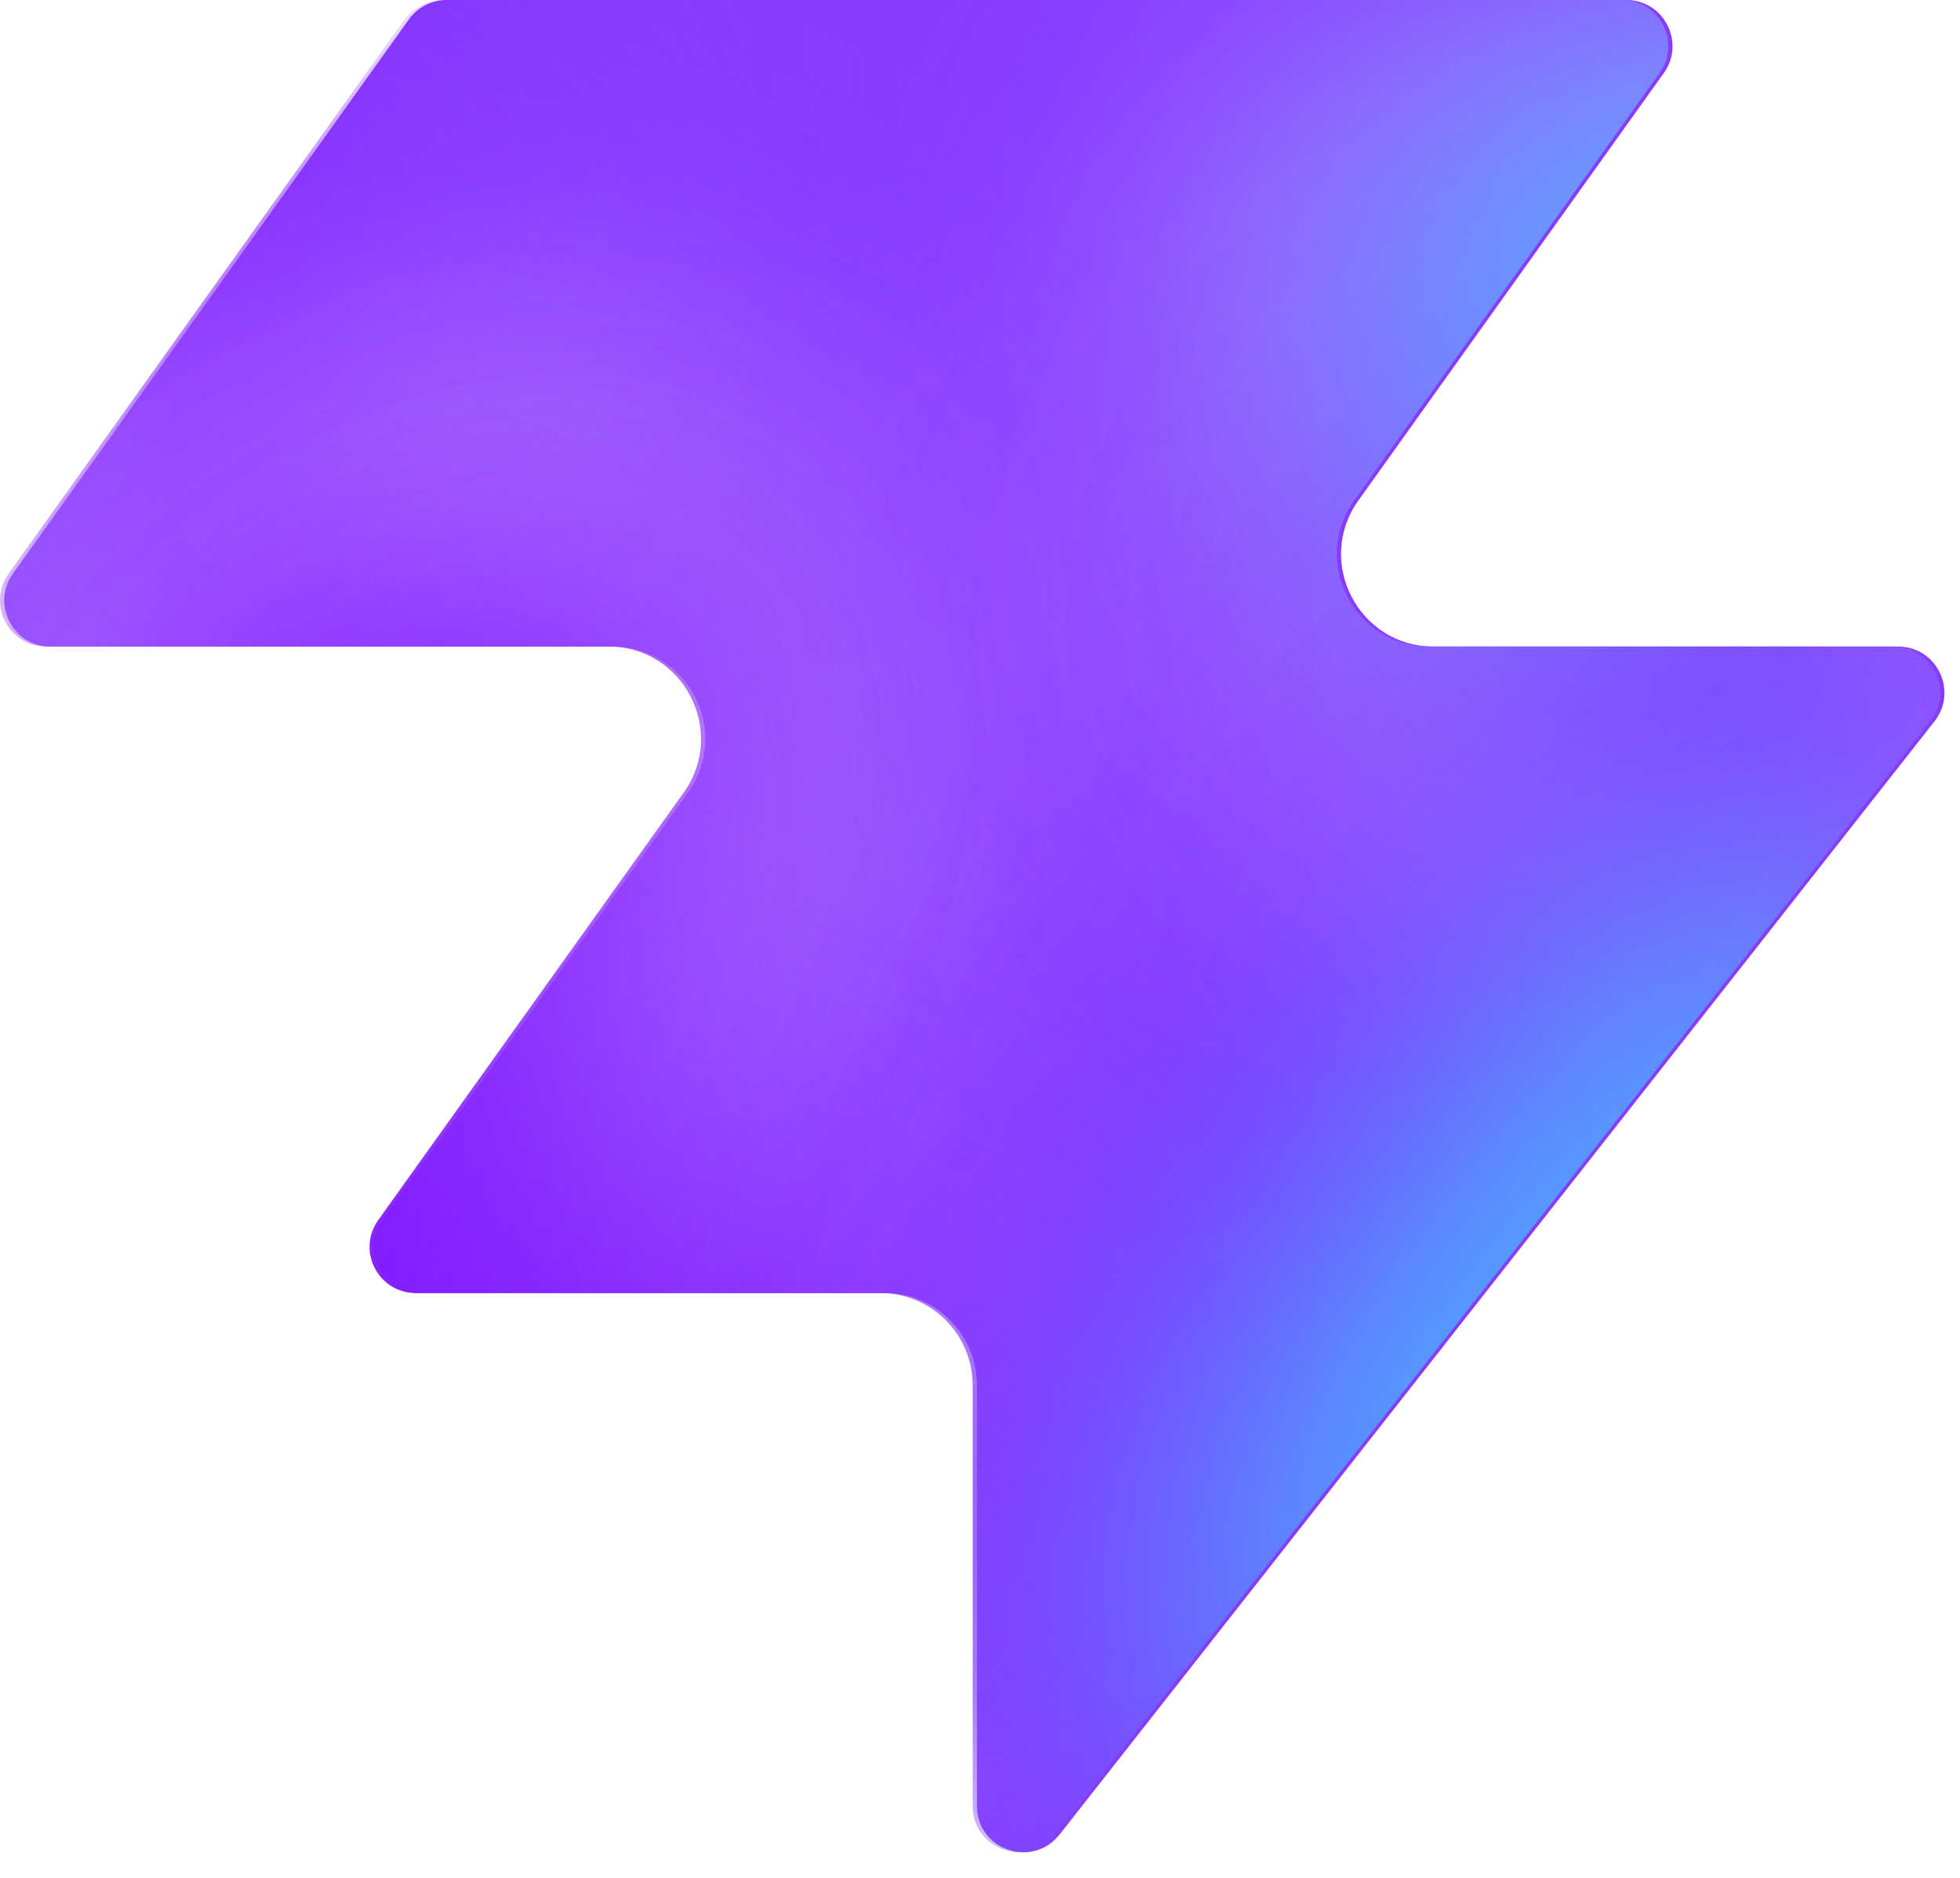
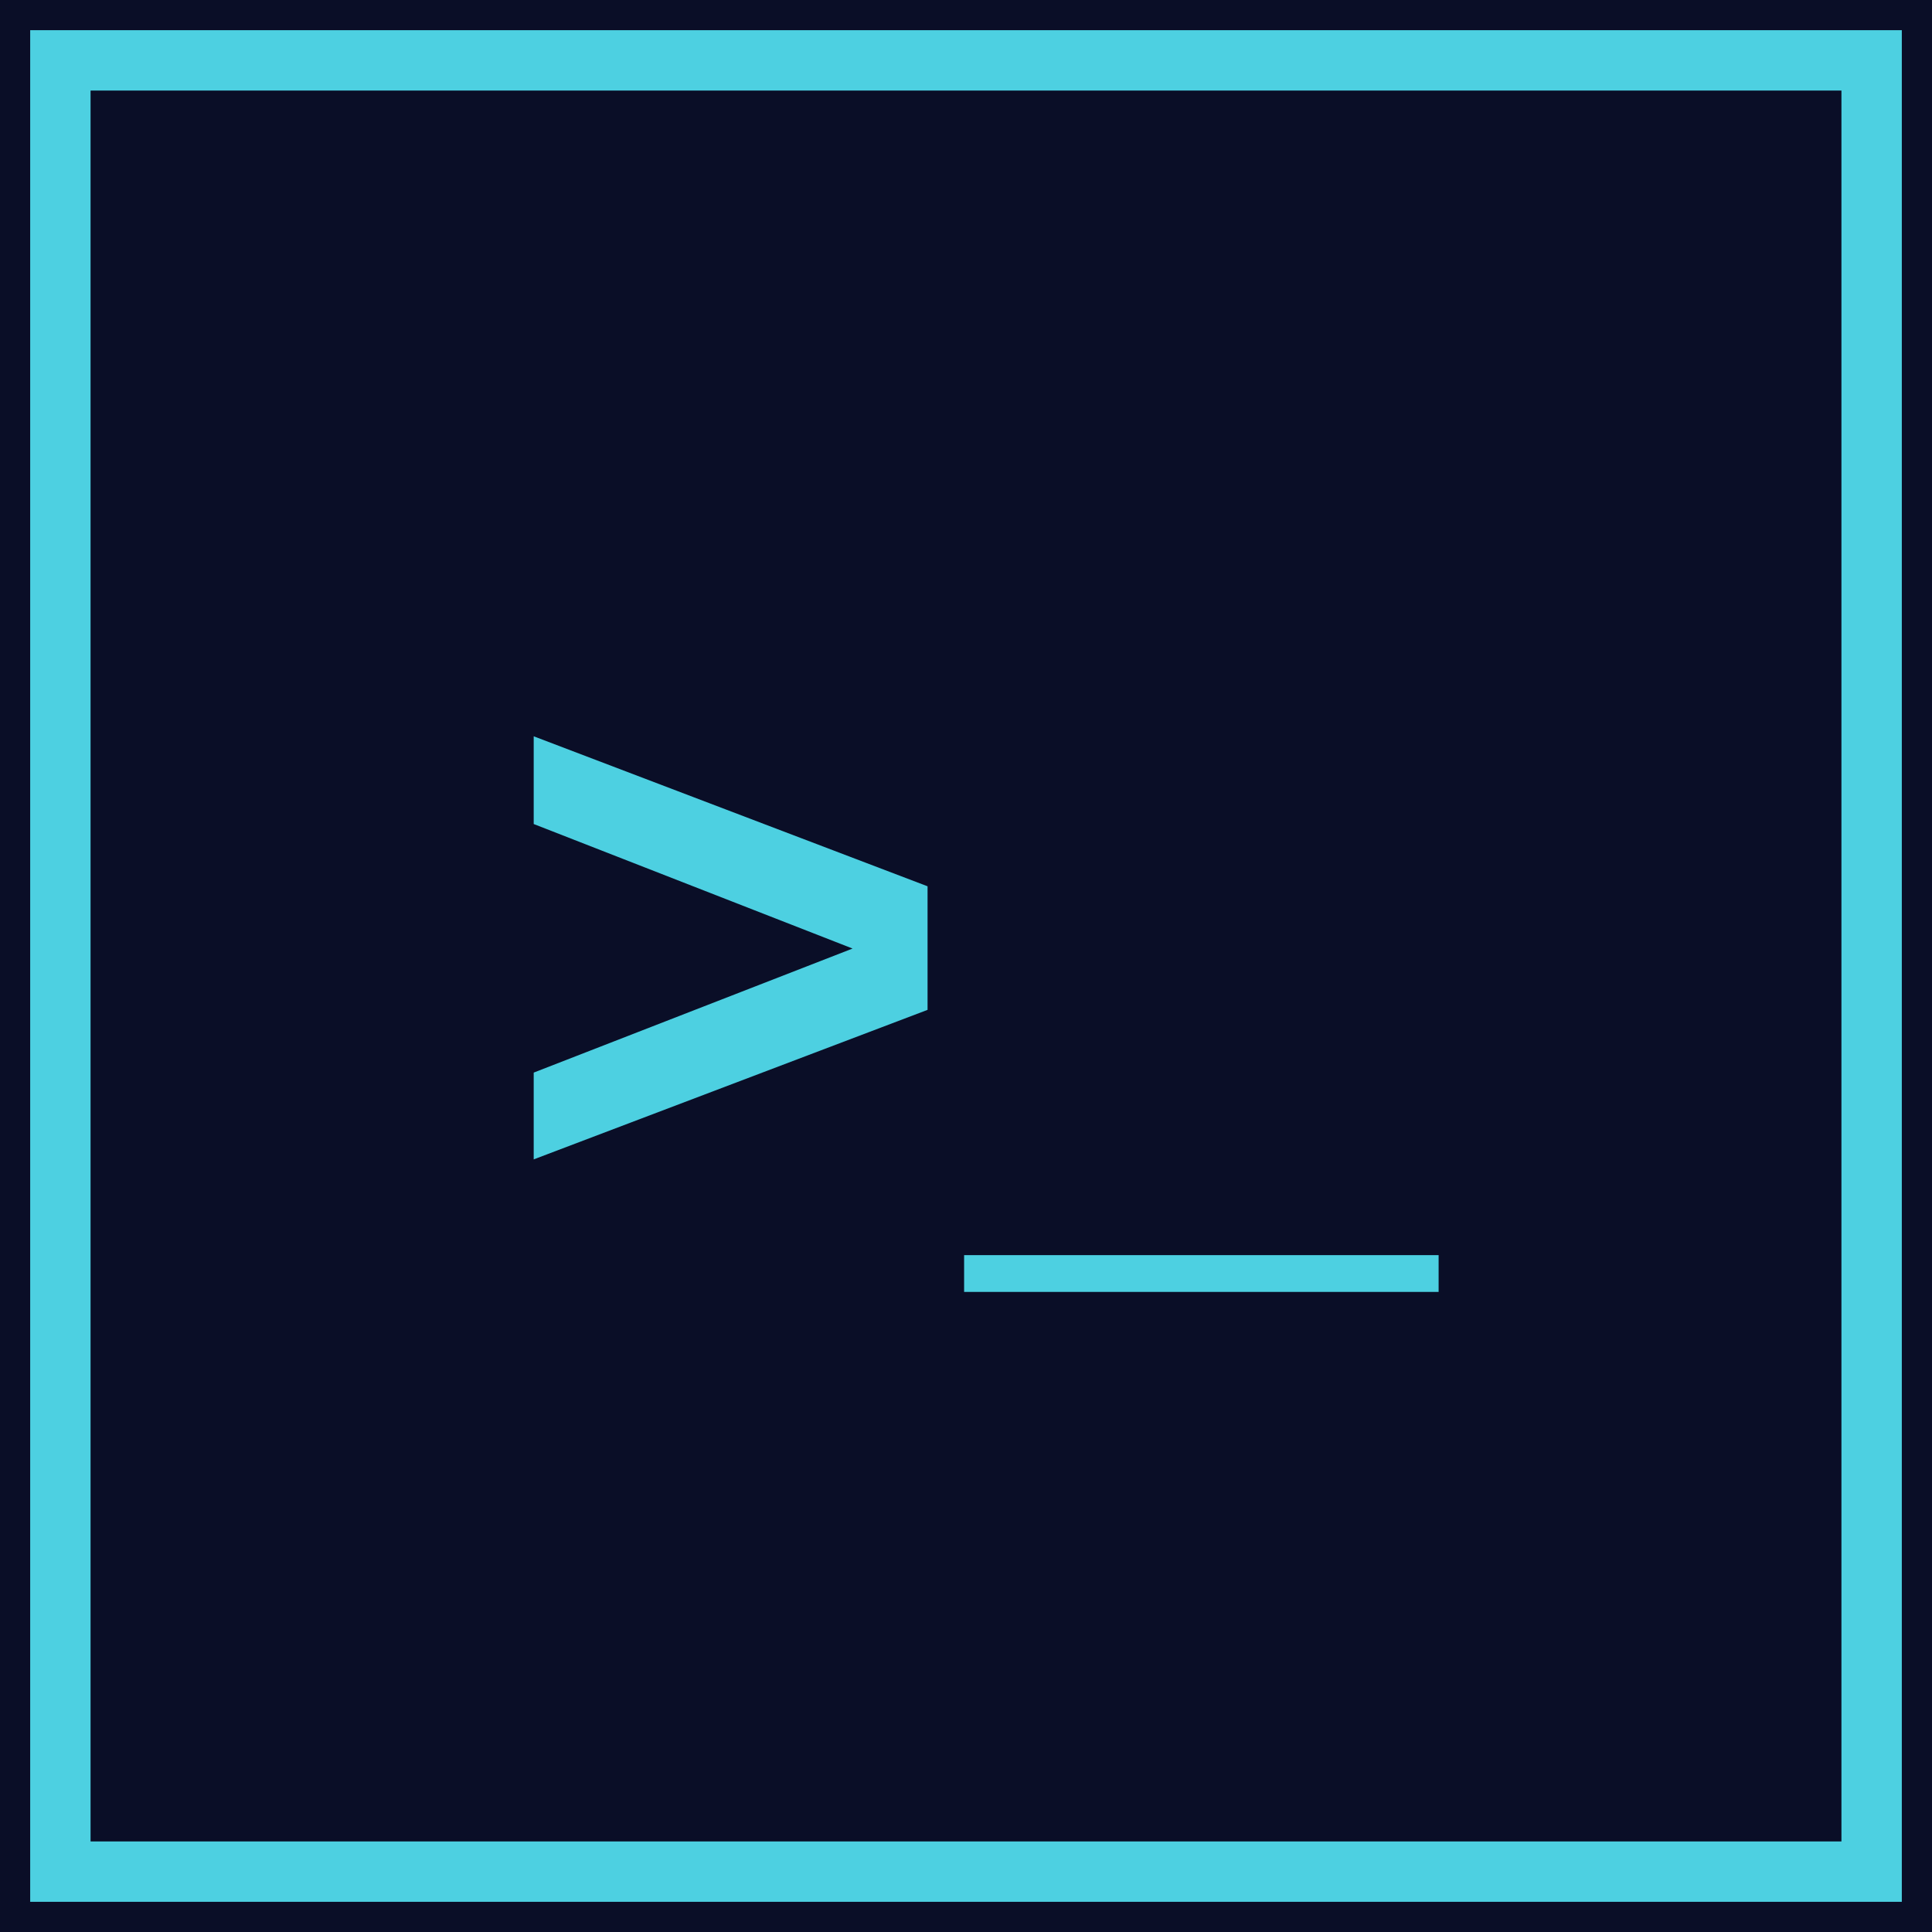
- <svg xmlns="http://www.w3.org/2000/svg" width="48" height="46" fill="none" viewBox="0 0 48 46">
-   <path fill="#863bff" d="M25.946 44.938c-.664.845-2.021.375-2.021-.698V33.937a2.26 2.26 0 0 0-2.262-2.262H10.287c-.92 0-1.456-1.04-.92-1.788l7.48-10.471c1.07-1.497 0-3.578-1.842-3.578H1.237c-.92 0-1.456-1.04-.92-1.788L10.013.474c.214-.297.556-.474.92-.474h28.894c.92 0 1.456 1.04.92 1.788l-7.48 10.471c-1.07 1.498 0 3.579 1.842 3.579h11.377c.943 0 1.473 1.088.89 1.83L25.947 44.94z" style="fill:#863bff;fill:color(display-p3 .525 .23 1);fill-opacity:1" />
-   <mask id="a" width="48" height="46" x="0" y="0" maskUnits="userSpaceOnUse" style="mask-type:alpha">
-     <path fill="#000" d="M25.842 44.938c-.664.844-2.021.375-2.021-.698V33.937a2.26 2.26 0 0 0-2.262-2.262H10.183c-.92 0-1.456-1.04-.92-1.788l7.48-10.471c1.07-1.498 0-3.579-1.842-3.579H1.133c-.92 0-1.456-1.04-.92-1.787L9.91.473c.214-.297.556-.474.92-.474h28.894c.92 0 1.456 1.04.92 1.788l-7.48 10.471c-1.07 1.498 0 3.578 1.842 3.578h11.377c.943 0 1.473 1.088.89 1.832L25.843 44.94z" style="fill:#000;fill-opacity:1" />
-   </mask>
-   <g mask="url(#a)">
-     <g filter="url(#b)">
-       <ellipse cx="5.508" cy="14.704" fill="#ede6ff" rx="5.508" ry="14.704" style="fill:#ede6ff;fill:color(display-p3 .927 .903 1);fill-opacity:1" transform="matrix(.00324 1 1 -.00324 -4.47 31.516)" />
-     </g>
-     <g filter="url(#c)">
-       <ellipse cx="10.399" cy="29.851" fill="#ede6ff" rx="10.399" ry="29.851" style="fill:#ede6ff;fill:color(display-p3 .927 .903 1);fill-opacity:1" transform="matrix(.00324 1 1 -.00324 -39.328 7.883)" />
-     </g>
-     <g filter="url(#d)">
-       <ellipse cx="5.508" cy="30.487" fill="#7e14ff" rx="5.508" ry="30.487" style="fill:#7e14ff;fill:color(display-p3 .492 .077 1);fill-opacity:1" transform="rotate(89.814 -25.913 -14.639)scale(1 -1)" />
-     </g>
-     <g filter="url(#e)">
-       <ellipse cx="5.508" cy="30.599" fill="#7e14ff" rx="5.508" ry="30.599" style="fill:#7e14ff;fill:color(display-p3 .492 .077 1);fill-opacity:1" transform="rotate(89.814 -32.644 -3.334)scale(1 -1)" />
-     </g>
-     <g filter="url(#f)">
-       <ellipse cx="5.508" cy="30.599" fill="#7e14ff" rx="5.508" ry="30.599" style="fill:#7e14ff;fill:color(display-p3 .492 .077 1);fill-opacity:1" transform="matrix(.00324 1 1 -.00324 -34.34 30.47)" />
-     </g>
-     <g filter="url(#g)">
-       <ellipse cx="14.072" cy="22.078" fill="#ede6ff" rx="14.072" ry="22.078" style="fill:#ede6ff;fill:color(display-p3 .927 .903 1);fill-opacity:1" transform="rotate(93.35 24.506 48.493)scale(-1 1)" />
-     </g>
-     <g filter="url(#h)">
-       <ellipse cx="3.47" cy="21.501" fill="#7e14ff" rx="3.47" ry="21.501" style="fill:#7e14ff;fill:color(display-p3 .492 .077 1);fill-opacity:1" transform="rotate(89.009 28.708 47.59)scale(-1 1)" />
-     </g>
-     <g filter="url(#i)">
-       <ellipse cx="3.47" cy="21.501" fill="#7e14ff" rx="3.47" ry="21.501" style="fill:#7e14ff;fill:color(display-p3 .492 .077 1);fill-opacity:1" transform="rotate(89.009 28.708 47.59)scale(-1 1)" />
-     </g>
-     <g filter="url(#j)">
-       <ellipse cx=".387" cy="8.972" fill="#7e14ff" rx="4.407" ry="29.108" style="fill:#7e14ff;fill:color(display-p3 .492 .077 1);fill-opacity:1" transform="rotate(39.51 .387 8.972)" />
-     </g>
-     <g filter="url(#k)">
-       <ellipse cx="47.523" cy="-6.092" fill="#7e14ff" rx="4.407" ry="29.108" style="fill:#7e14ff;fill:color(display-p3 .492 .077 1);fill-opacity:1" transform="rotate(37.892 47.523 -6.092)" />
-     </g>
-     <g filter="url(#l)">
-       <ellipse cx="41.412" cy="6.333" fill="#47bfff" rx="5.971" ry="9.665" style="fill:#47bfff;fill:color(display-p3 .28 .748 1);fill-opacity:1" transform="rotate(37.892 41.412 6.333)" />
-     </g>
-     <g filter="url(#m)">
-       <ellipse cx="-1.879" cy="38.332" fill="#7e14ff" rx="4.407" ry="29.108" style="fill:#7e14ff;fill:color(display-p3 .492 .077 1);fill-opacity:1" transform="rotate(37.892 -1.88 38.332)" />
-     </g>
-     <g filter="url(#n)">
-       <ellipse cx="-1.879" cy="38.332" fill="#7e14ff" rx="4.407" ry="29.108" style="fill:#7e14ff;fill:color(display-p3 .492 .077 1);fill-opacity:1" transform="rotate(37.892 -1.88 38.332)" />
-     </g>
-     <g filter="url(#o)">
-       <ellipse cx="35.651" cy="29.907" fill="#7e14ff" rx="4.407" ry="29.108" style="fill:#7e14ff;fill:color(display-p3 .492 .077 1);fill-opacity:1" transform="rotate(37.892 35.651 29.907)" />
-     </g>
-     <g filter="url(#p)">
-       <ellipse cx="38.418" cy="32.4" fill="#47bfff" rx="5.971" ry="15.297" style="fill:#47bfff;fill:color(display-p3 .28 .748 1);fill-opacity:1" transform="rotate(37.892 38.418 32.4)" />
-     </g>
-   </g>
-   <defs>
-     <filter id="b" width="60.045" height="41.654" x="-19.77" y="16.149" color-interpolation-filters="sRGB" filterUnits="userSpaceOnUse">
-       <feFlood flood-opacity="0" result="BackgroundImageFix" />
-       <feBlend in="SourceGraphic" in2="BackgroundImageFix" result="shape" />
-       <feGaussianBlur result="effect1_foregroundBlur_2002_17158" stdDeviation="7.659" />
-     </filter>
-     <filter id="c" width="90.34" height="51.437" x="-54.613" y="-7.533" color-interpolation-filters="sRGB" filterUnits="userSpaceOnUse">
-       <feFlood flood-opacity="0" result="BackgroundImageFix" />
-       <feBlend in="SourceGraphic" in2="BackgroundImageFix" result="shape" />
-       <feGaussianBlur result="effect1_foregroundBlur_2002_17158" stdDeviation="7.659" />
-     </filter>
-     <filter id="d" width="79.355" height="29.4" x="-49.64" y="2.03" color-interpolation-filters="sRGB" filterUnits="userSpaceOnUse">
-       <feFlood flood-opacity="0" result="BackgroundImageFix" />
-       <feBlend in="SourceGraphic" in2="BackgroundImageFix" result="shape" />
-       <feGaussianBlur result="effect1_foregroundBlur_2002_17158" stdDeviation="4.596" />
-     </filter>
-     <filter id="e" width="79.579" height="29.4" x="-45.045" y="20.029" color-interpolation-filters="sRGB" filterUnits="userSpaceOnUse">
-       <feFlood flood-opacity="0" result="BackgroundImageFix" />
-       <feBlend in="SourceGraphic" in2="BackgroundImageFix" result="shape" />
-       <feGaussianBlur result="effect1_foregroundBlur_2002_17158" stdDeviation="4.596" />
-     </filter>
-     <filter id="f" width="79.579" height="29.4" x="-43.513" y="21.178" color-interpolation-filters="sRGB" filterUnits="userSpaceOnUse">
-       <feFlood flood-opacity="0" result="BackgroundImageFix" />
-       <feBlend in="SourceGraphic" in2="BackgroundImageFix" result="shape" />
-       <feGaussianBlur result="effect1_foregroundBlur_2002_17158" stdDeviation="4.596" />
-     </filter>
-     <filter id="g" width="74.749" height="58.852" x="15.756" y="-17.901" color-interpolation-filters="sRGB" filterUnits="userSpaceOnUse">
-       <feFlood flood-opacity="0" result="BackgroundImageFix" />
-       <feBlend in="SourceGraphic" in2="BackgroundImageFix" result="shape" />
-       <feGaussianBlur result="effect1_foregroundBlur_2002_17158" stdDeviation="7.659" />
-     </filter>
-     <filter id="h" width="61.377" height="25.362" x="23.548" y="2.284" color-interpolation-filters="sRGB" filterUnits="userSpaceOnUse">
-       <feFlood flood-opacity="0" result="BackgroundImageFix" />
-       <feBlend in="SourceGraphic" in2="BackgroundImageFix" result="shape" />
-       <feGaussianBlur result="effect1_foregroundBlur_2002_17158" stdDeviation="4.596" />
-     </filter>
-     <filter id="i" width="61.377" height="25.362" x="23.548" y="2.284" color-interpolation-filters="sRGB" filterUnits="userSpaceOnUse">
-       <feFlood flood-opacity="0" result="BackgroundImageFix" />
-       <feBlend in="SourceGraphic" in2="BackgroundImageFix" result="shape" />
-       <feGaussianBlur result="effect1_foregroundBlur_2002_17158" stdDeviation="4.596" />
-     </filter>
-     <filter id="j" width="56.045" height="63.649" x="-27.636" y="-22.853" color-interpolation-filters="sRGB" filterUnits="userSpaceOnUse">
-       <feFlood flood-opacity="0" result="BackgroundImageFix" />
-       <feBlend in="SourceGraphic" in2="BackgroundImageFix" result="shape" />
-       <feGaussianBlur result="effect1_foregroundBlur_2002_17158" stdDeviation="4.596" />
-     </filter>
-     <filter id="k" width="54.814" height="64.646" x="20.116" y="-38.415" color-interpolation-filters="sRGB" filterUnits="userSpaceOnUse">
-       <feFlood flood-opacity="0" result="BackgroundImageFix" />
-       <feBlend in="SourceGraphic" in2="BackgroundImageFix" result="shape" />
-       <feGaussianBlur result="effect1_foregroundBlur_2002_17158" stdDeviation="4.596" />
-     </filter>
-     <filter id="l" width="33.541" height="35.313" x="24.641" y="-11.323" color-interpolation-filters="sRGB" filterUnits="userSpaceOnUse">
-       <feFlood flood-opacity="0" result="BackgroundImageFix" />
-       <feBlend in="SourceGraphic" in2="BackgroundImageFix" result="shape" />
-       <feGaussianBlur result="effect1_foregroundBlur_2002_17158" stdDeviation="4.596" />
-     </filter>
-     <filter id="m" width="54.814" height="64.646" x="-29.286" y="6.009" color-interpolation-filters="sRGB" filterUnits="userSpaceOnUse">
-       <feFlood flood-opacity="0" result="BackgroundImageFix" />
-       <feBlend in="SourceGraphic" in2="BackgroundImageFix" result="shape" />
-       <feGaussianBlur result="effect1_foregroundBlur_2002_17158" stdDeviation="4.596" />
-     </filter>
-     <filter id="n" width="54.814" height="64.646" x="-29.286" y="6.009" color-interpolation-filters="sRGB" filterUnits="userSpaceOnUse">
-       <feFlood flood-opacity="0" result="BackgroundImageFix" />
-       <feBlend in="SourceGraphic" in2="BackgroundImageFix" result="shape" />
-       <feGaussianBlur result="effect1_foregroundBlur_2002_17158" stdDeviation="4.596" />
-     </filter>
-     <filter id="o" width="54.814" height="64.646" x="8.244" y="-2.416" color-interpolation-filters="sRGB" filterUnits="userSpaceOnUse">
-       <feFlood flood-opacity="0" result="BackgroundImageFix" />
-       <feBlend in="SourceGraphic" in2="BackgroundImageFix" result="shape" />
-       <feGaussianBlur result="effect1_foregroundBlur_2002_17158" stdDeviation="4.596" />
-     </filter>
-     <filter id="p" width="39.409" height="43.623" x="18.713" y="10.588" color-interpolation-filters="sRGB" filterUnits="userSpaceOnUse">
-       <feFlood flood-opacity="0" result="BackgroundImageFix" />
-       <feBlend in="SourceGraphic" in2="BackgroundImageFix" result="shape" />
-       <feGaussianBlur result="effect1_foregroundBlur_2002_17158" stdDeviation="4.596" />
-     </filter>
-   </defs>
+ <svg xmlns="http://www.w3.org/2000/svg" viewBox="0 0 64 64">
+   <rect width="64" height="64" fill="#0a0e27" />
+   <rect x="2" y="2" width="60" height="60" fill="none" stroke="#4dd0e1" stroke-width="2" />
+   <text x="32" y="40" text-anchor="middle" font-family="'IBM Plex Mono', 'Courier New', monospace" font-weight="700" font-size="26" fill="#4dd0e1">&gt;_</text>
</svg>
